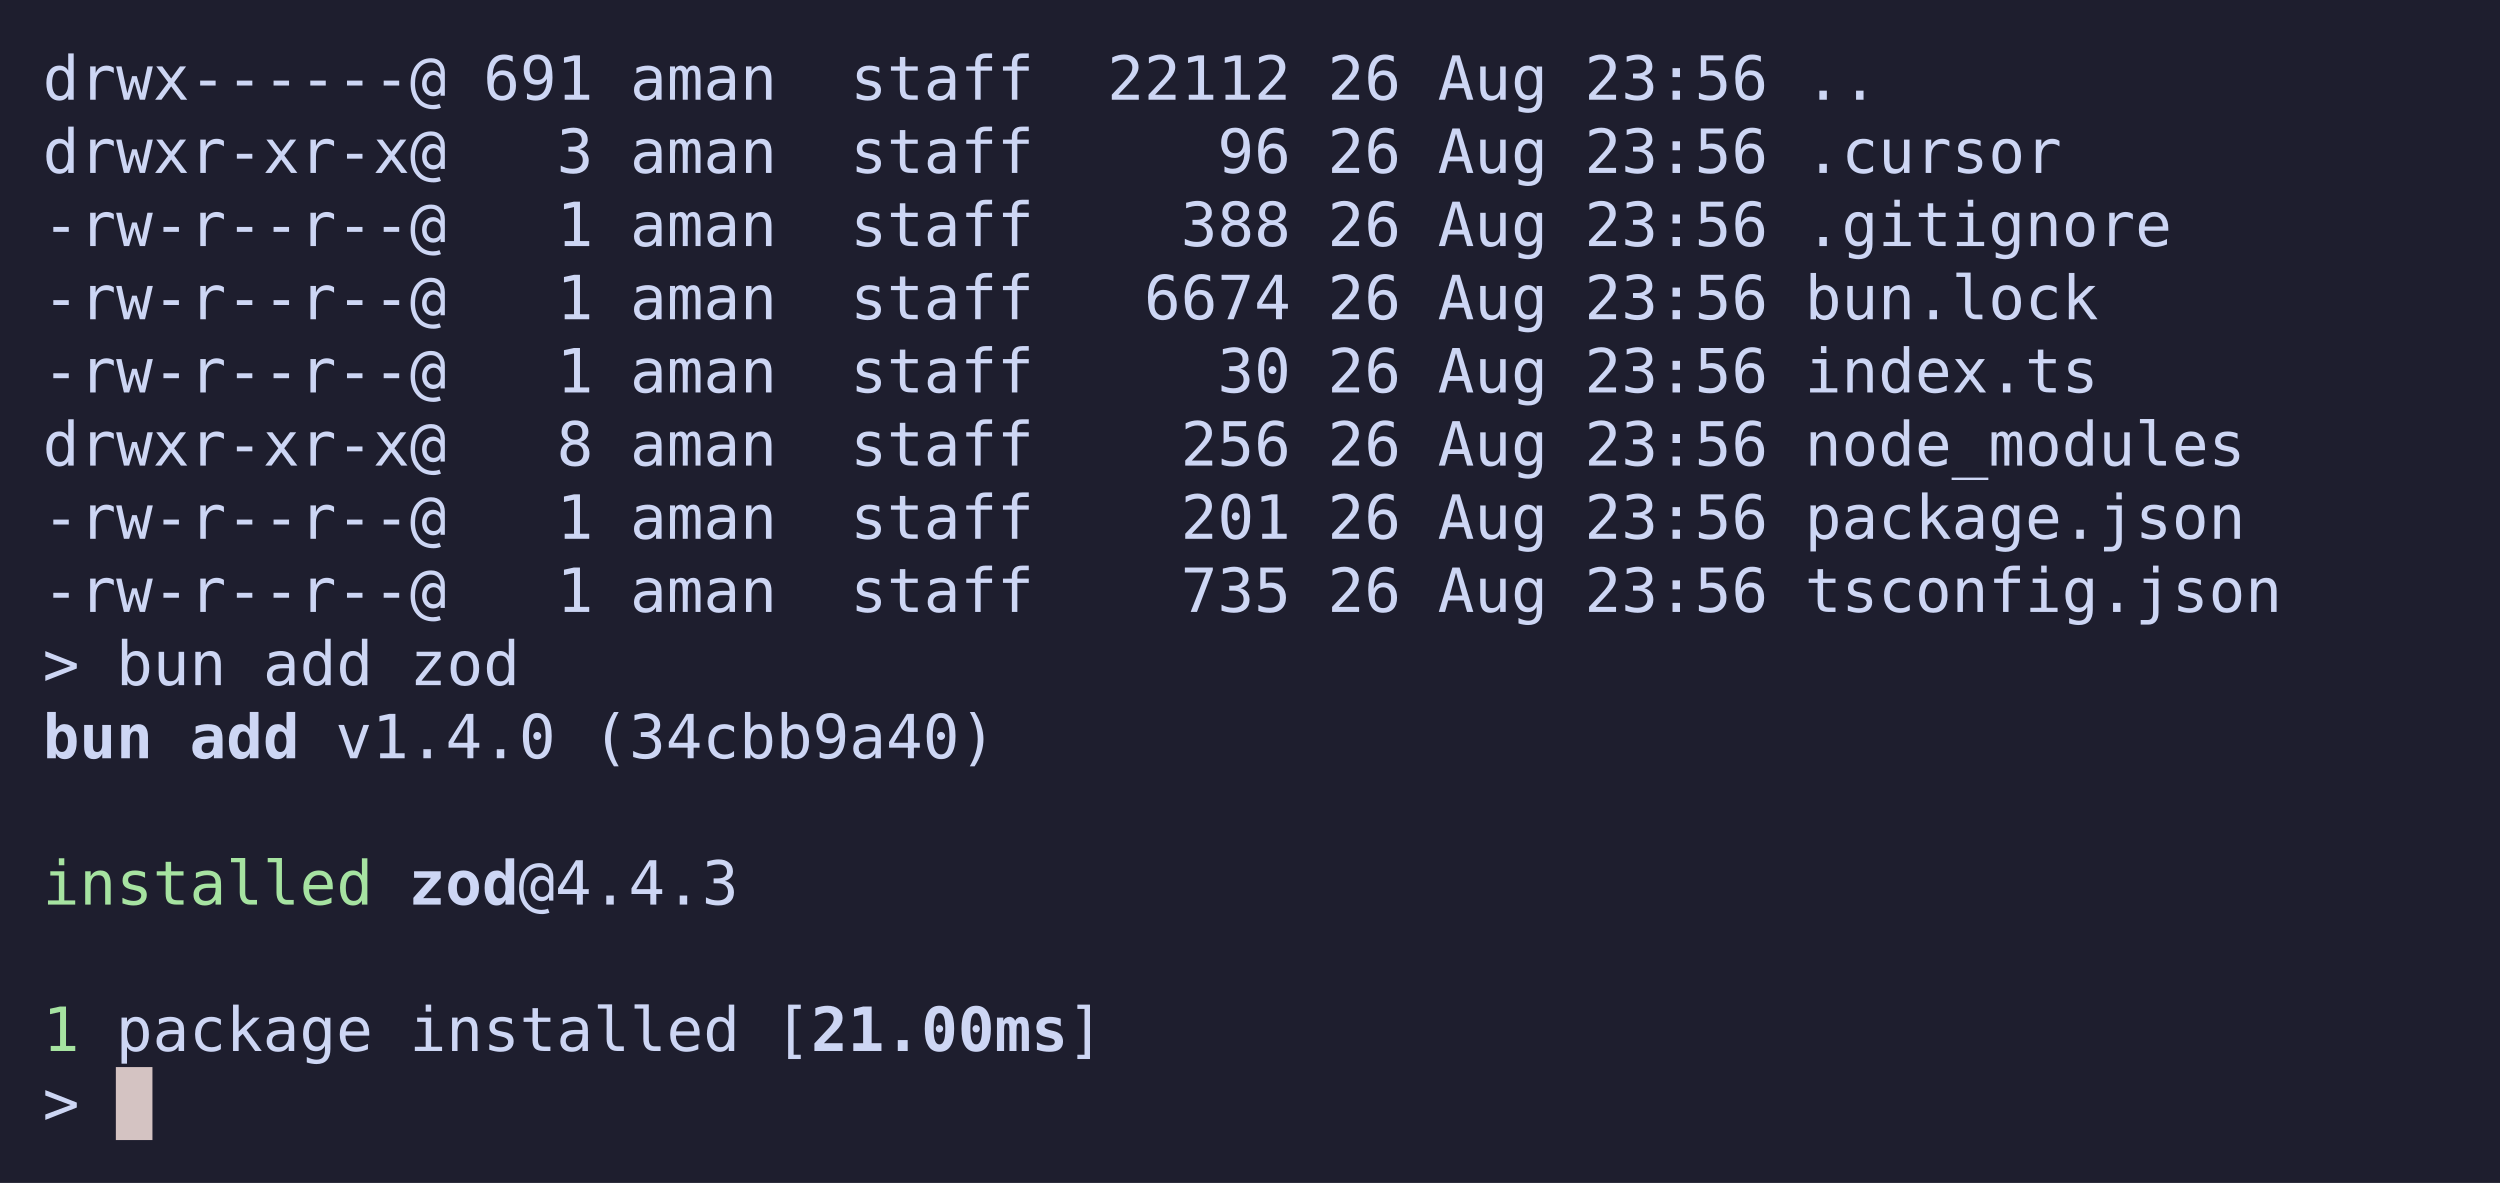
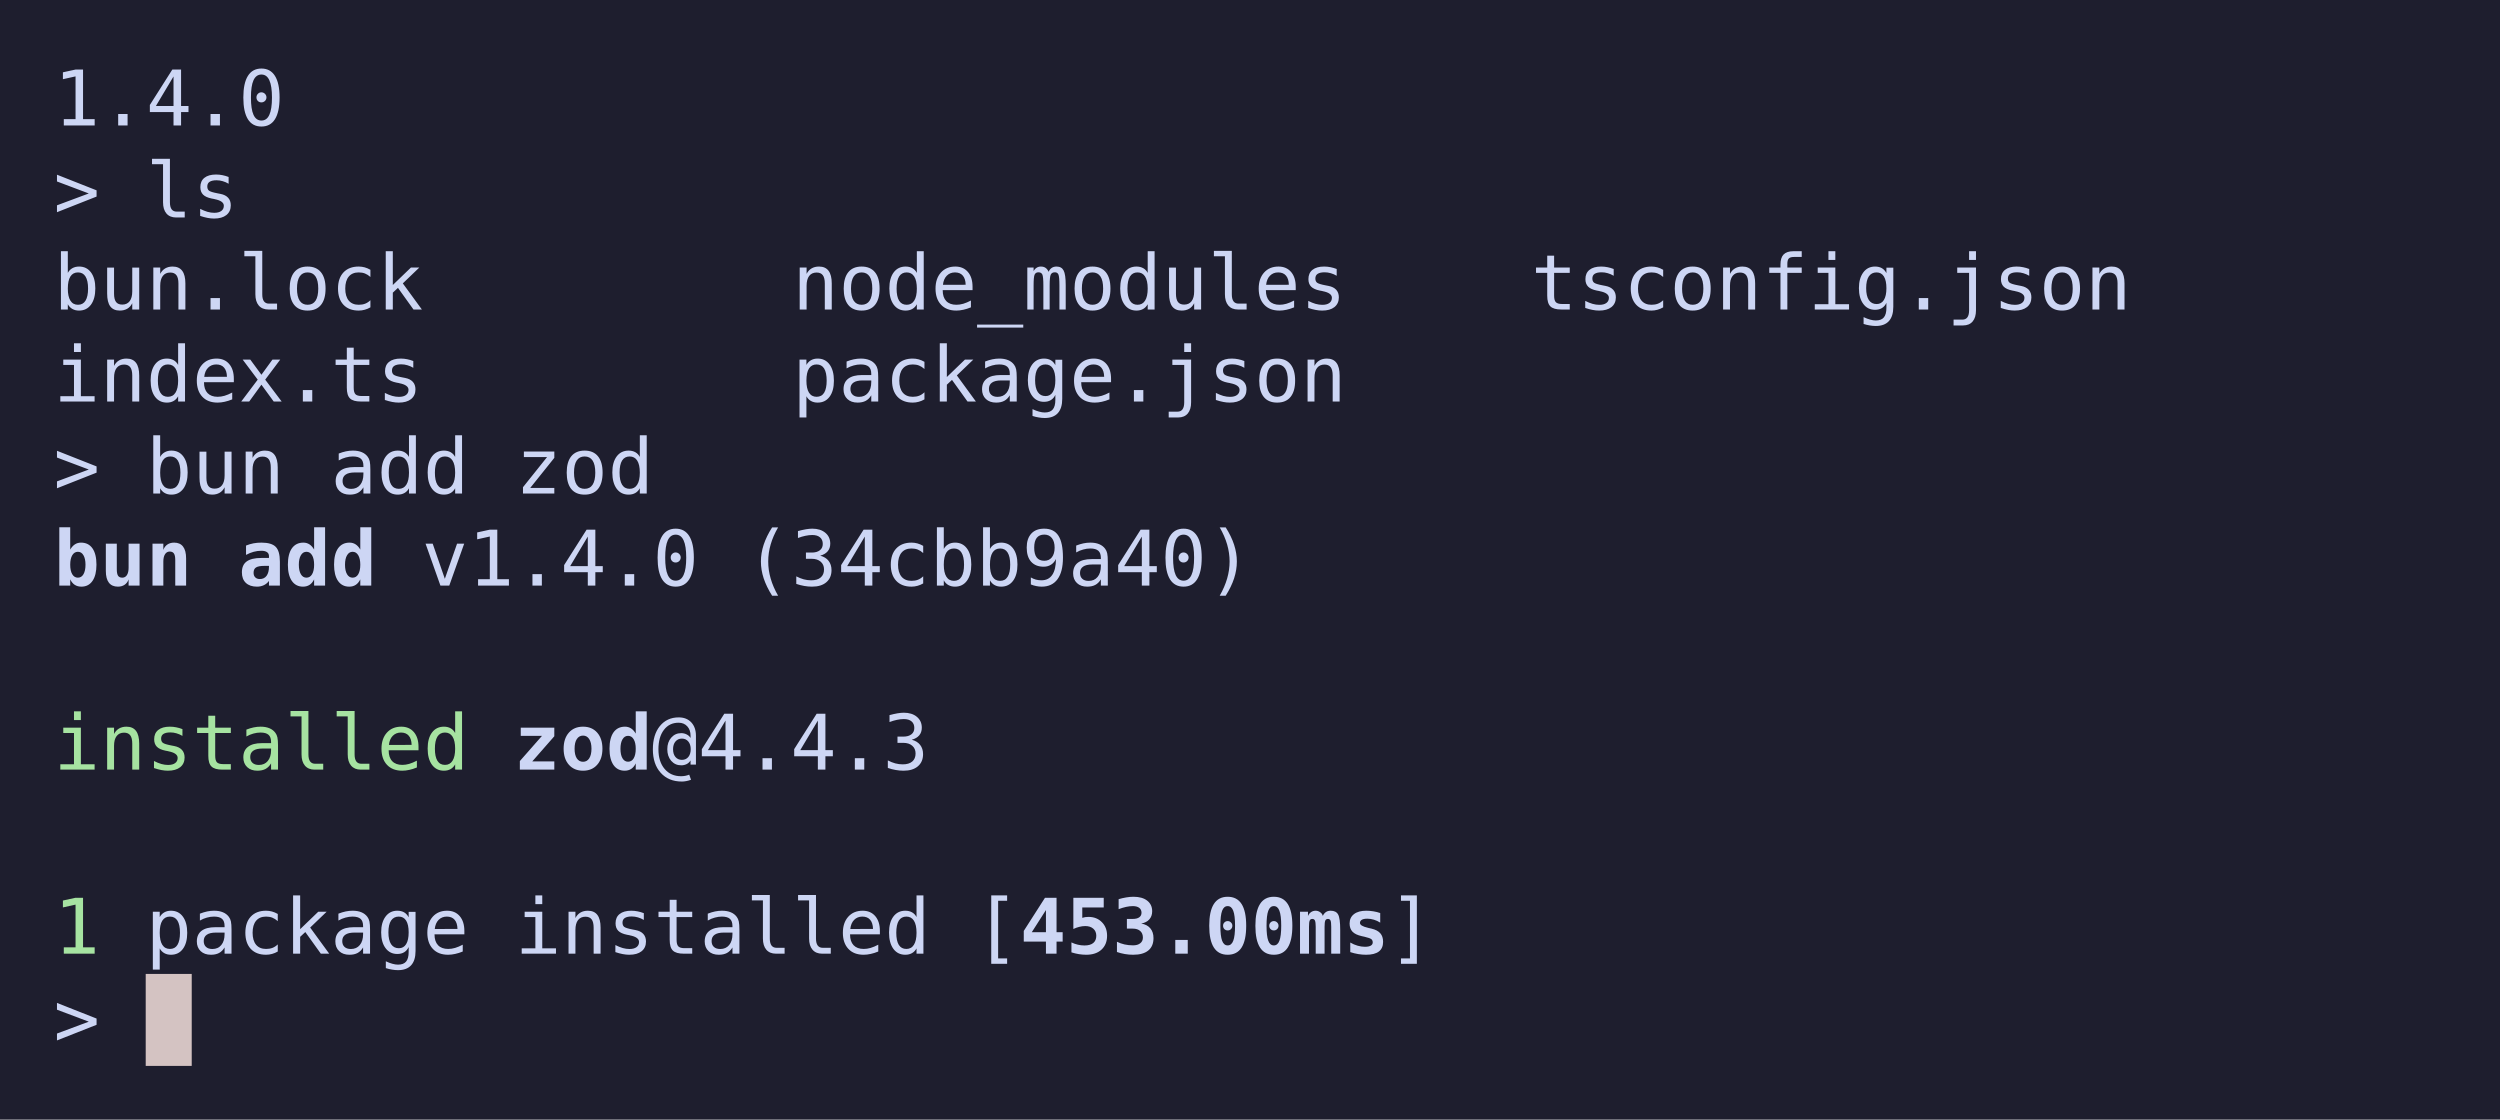
- <svg xmlns="http://www.w3.org/2000/svg" width="820" height="388" viewBox="0 0 820 388" font-family="&quot;JetBrains Mono&quot;, &quot;JetBrainsMono Nerd Font Mono&quot;, &quot;Fira Code&quot;, Menlo, Consolas, &quot;DejaVu Sans Mono&quot;, monospace" font-size="20">
+ <svg xmlns="http://www.w3.org/2000/svg" width="652" height="292" viewBox="0 0 652 292" font-family="&quot;JetBrains Mono&quot;, &quot;JetBrainsMono Nerd Font Mono&quot;, &quot;Fira Code&quot;, Menlo, Consolas, &quot;DejaVu Sans Mono&quot;, monospace" font-size="20">
  <style>
text{white-space:pre;dominant-baseline:auto}
</style>
-   <rect x="0" y="0" width="820" height="388" rx="0" fill="#1e1e2e" />
-   <clipPath id="term">
-     <rect x="14" y="14" width="792" height="360" />
+   <rect x="0" y="0" width="652" height="292" rx="0" fill="#1e1e2e" />
+   <clipPath id="term-8d73mji">
+     <rect x="14" y="14" width="624" height="264" />
  </clipPath>
-   <g clip-path="url(#term)">
+   <g clip-path="url(#term-8d73mji)">
    <g transform="translate(14 14)">
      <g xml:space="preserve">
        <text y="18.72">
-           <tspan x="0" fill="#cdd6f4">drwx------@ 691 aman  staff  22112 26 Aug 23:56 ..</tspan>
+           <tspan x="0" fill="#cdd6f4">1.4.0</tspan>
        </text>
        <text y="42.72">
-           <tspan x="0" fill="#cdd6f4">drwxr-xr-x@   3 aman  staff     96 26 Aug 23:56 .cursor</tspan>
+           <tspan x="0" fill="#cdd6f4">&gt; ls</tspan>
        </text>
        <text y="66.72">
-           <tspan x="0" fill="#cdd6f4">-rw-r--r--@   1 aman  staff    388 26 Aug 23:56 .gitignore</tspan>
+           <tspan x="0" fill="#cdd6f4">bun.lock        node_modules    tsconfig.json</tspan>
        </text>
        <text y="90.72">
-           <tspan x="0" fill="#cdd6f4">-rw-r--r--@   1 aman  staff   6674 26 Aug 23:56 bun.lock</tspan>
+           <tspan x="0" fill="#cdd6f4">index.ts        package.json</tspan>
        </text>
        <text y="114.72">
-           <tspan x="0" fill="#cdd6f4">-rw-r--r--@   1 aman  staff     30 26 Aug 23:56 index.ts</tspan>
+           <tspan x="0" fill="#cdd6f4">&gt; bun add zod</tspan>
        </text>
        <text y="138.72">
-           <tspan x="0" fill="#cdd6f4">drwxr-xr-x@   8 aman  staff    256 26 Aug 23:56 node_modules</tspan>
-         </text>
-         <text y="162.72">
-           <tspan x="0" fill="#cdd6f4">-rw-r--r--@   1 aman  staff    201 26 Aug 23:56 package.json</tspan>
-         </text>
-         <text y="186.72">
-           <tspan x="0" fill="#cdd6f4">-rw-r--r--@   1 aman  staff    735 26 Aug 23:56 tsconfig.json</tspan>
-         </text>
-         <text y="210.72">
-           <tspan x="0" fill="#cdd6f4">&gt; bun add zod</tspan>
-         </text>
-         <text y="234.72">
          <tspan x="0" fill="#cdd6f4" font-weight="bold">bun add</tspan>
          <tspan x="96" fill="#cdd6f4" opacity="0.6">v1.4.0 (34cbb9a40)</tspan>
        </text>
-         <text y="282.72">
+         <text y="186.72">
          <tspan x="0" fill="#a6e3a1">installed</tspan>
          <tspan x="120" fill="#cdd6f4" font-weight="bold">zod</tspan>
          <tspan x="156" fill="#cdd6f4" opacity="0.6">@4.4.3</tspan>
        </text>
-         <text y="330.72">
+         <text y="234.72">
          <tspan x="0" fill="#a6e3a1">1</tspan>
          <tspan x="24" fill="#cdd6f4">package installed</tspan>
          <tspan x="240" fill="#cdd6f4" opacity="0.6">[</tspan>
-           <tspan x="252" fill="#cdd6f4" font-weight="bold" opacity="0.6">21.00ms</tspan>
-           <tspan x="336" fill="#cdd6f4" opacity="0.6">]</tspan>
+           <tspan x="252" fill="#cdd6f4" font-weight="bold" opacity="0.6">453.00ms</tspan>
+           <tspan x="348" fill="#cdd6f4" opacity="0.6">]</tspan>
        </text>
-         <text y="354.72">
+         <text y="258.72">
          <tspan x="0" fill="#cdd6f4">&gt;</tspan>
        </text>
-         <rect x="24" y="336" width="12" height="24" fill="#f5e0dc" opacity="0.85" />
+         <rect x="24" y="240" width="12" height="24" fill="#f5e0dc" opacity="0.85" />
      </g>
    </g>
  </g>
</svg>
